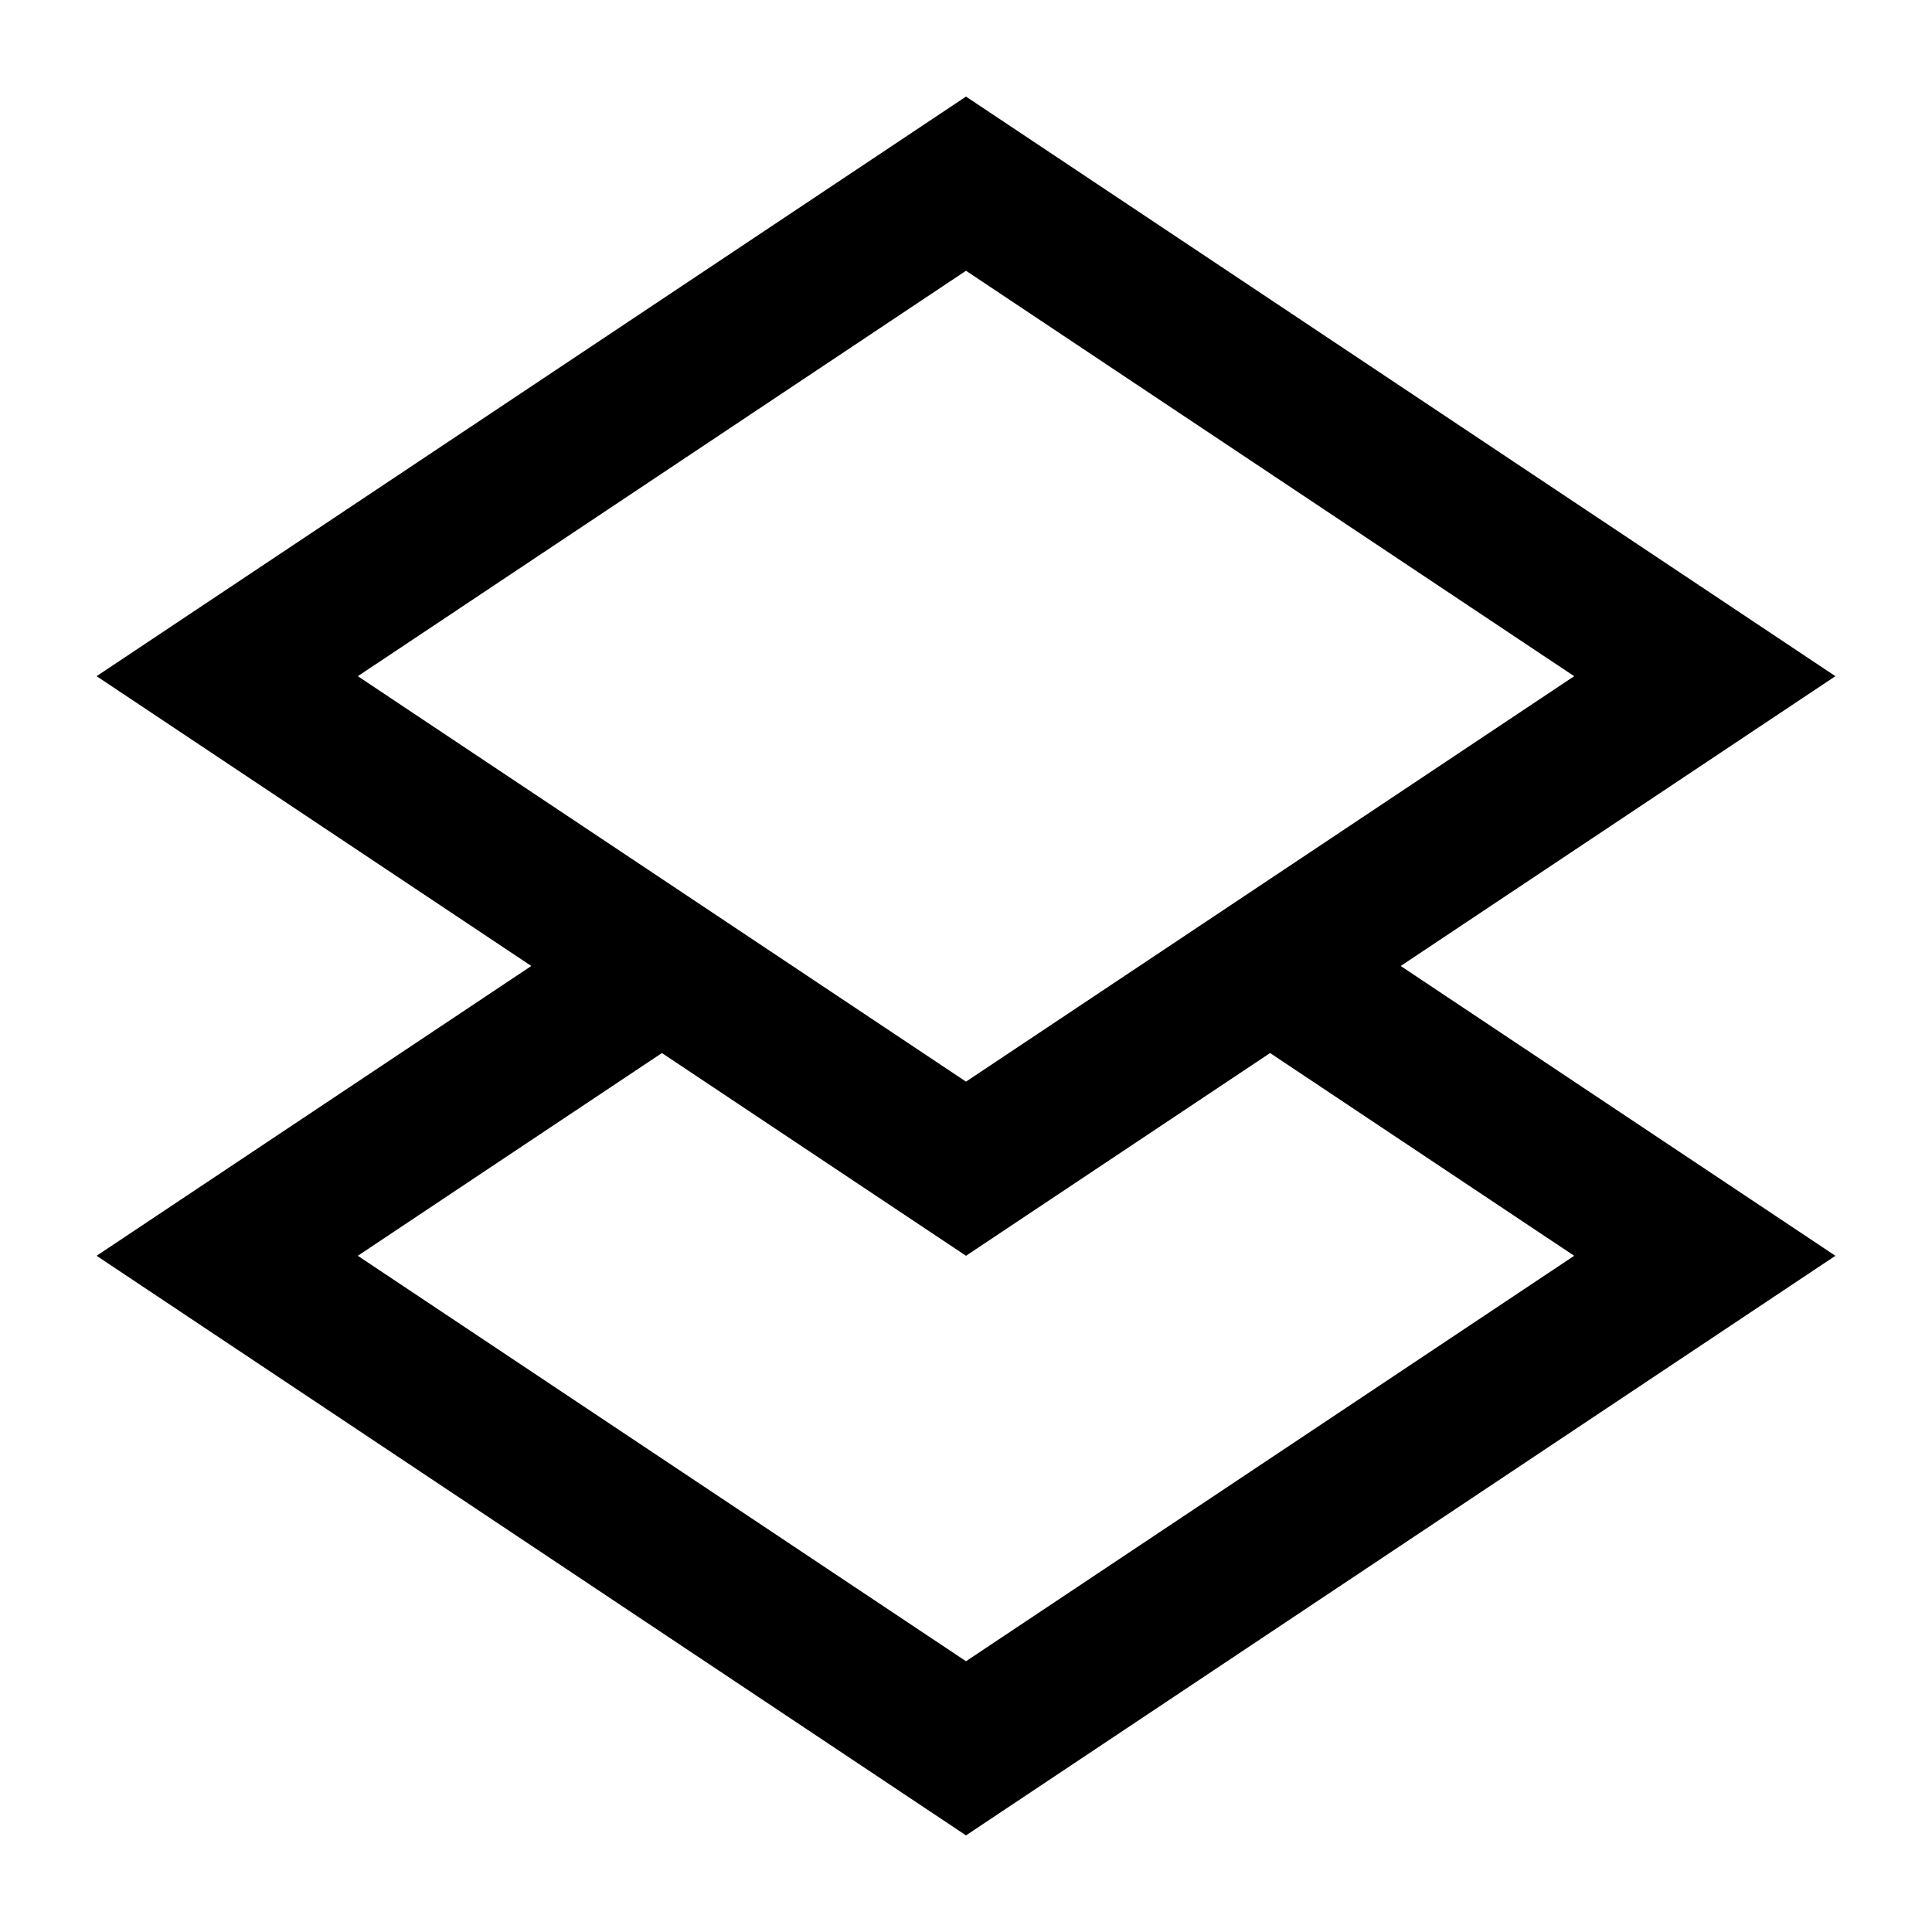
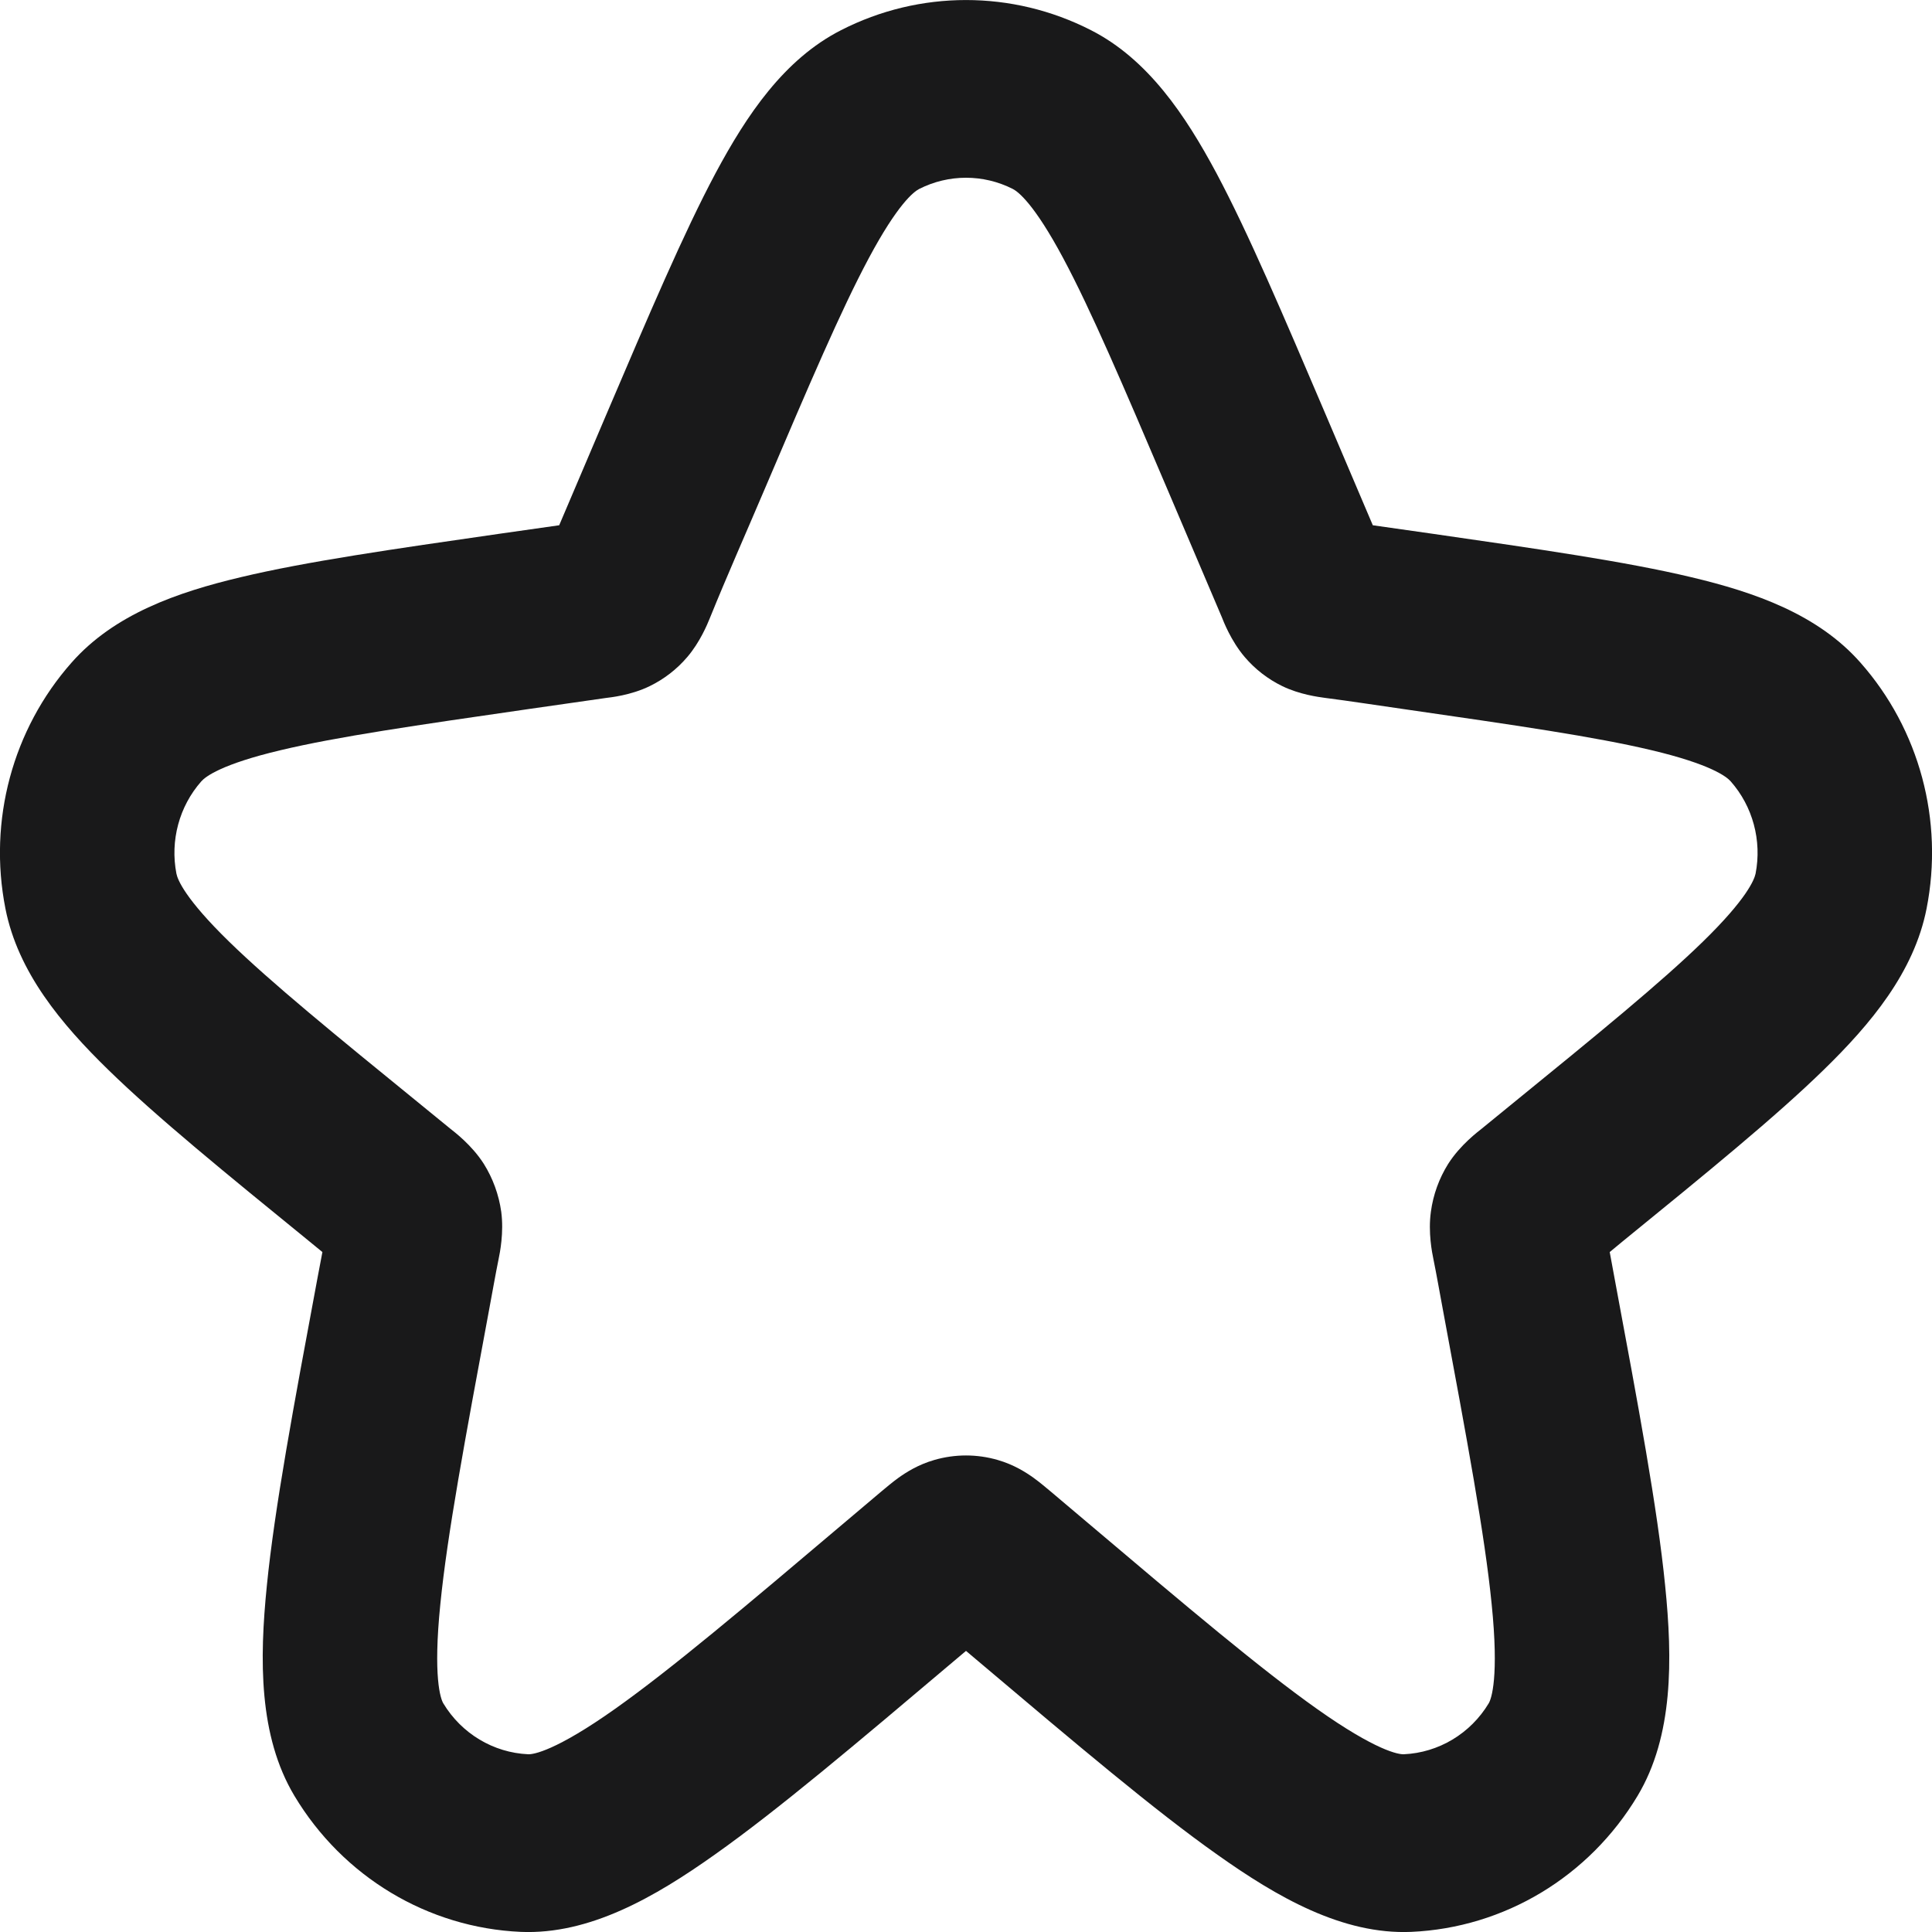
- <svg xmlns="http://www.w3.org/2000/svg" width="20" height="20" viewBox="0 0 20 20" fill="none">
-   <path fill-rule="evenodd" clip-rule="evenodd" d="M5.5 10L1 7L10 1L19 7L14.5 10L19 13L10 19L1 13L5.5 10ZM6.852 10.901L3.704 13L10 17.197L16.296 13L13.148 10.901L10 13L6.852 10.901ZM10 11.197L3.704 7L10 2.803L16.296 7L10 11.197Z" fill="black" />
+ <svg xmlns="http://www.w3.org/2000/svg" width="16" height="16" viewBox="0 0 16 16" fill="none">
+   <path fill-rule="evenodd" clip-rule="evenodd" d="M8.388 1.565C8.144 1.441 7.856 1.441 7.612 1.565C7.566 1.589 7.434 1.691 7.195 2.138C6.965 2.568 6.704 3.179 6.33 4.057C6.179 4.412 6.022 4.765 5.877 5.123C5.858 5.17 5.797 5.318 5.692 5.441C5.606 5.542 5.5 5.624 5.381 5.682C5.224 5.759 5.051 5.776 5.02 5.78L4.378 5.872C3.444 6.007 2.792 6.101 2.323 6.213C1.833 6.329 1.701 6.432 1.667 6.471C1.484 6.678 1.408 6.962 1.461 7.235C1.471 7.286 1.534 7.444 1.897 7.798C2.245 8.137 2.759 8.557 3.496 9.157L3.73 9.348C3.756 9.369 3.906 9.48 4.007 9.639C4.082 9.759 4.131 9.894 4.151 10.035C4.174 10.207 4.14 10.375 4.129 10.428C4.102 10.561 4.079 10.695 4.054 10.828C3.849 11.931 3.704 12.71 3.647 13.282C3.585 13.89 3.649 14.069 3.671 14.106C3.822 14.357 4.086 14.515 4.374 14.528C4.417 14.53 4.601 14.501 5.094 14.152C5.557 13.824 6.157 13.318 7.004 12.601C7.103 12.518 7.202 12.434 7.301 12.35C7.337 12.32 7.389 12.276 7.44 12.239C7.503 12.194 7.602 12.13 7.737 12.091C7.909 12.041 8.091 12.041 8.263 12.091C8.398 12.13 8.497 12.194 8.56 12.239C8.611 12.276 8.663 12.32 8.699 12.35L8.996 12.601C9.843 13.318 10.443 13.824 10.906 14.152C11.399 14.501 11.583 14.53 11.626 14.528C11.914 14.515 12.178 14.357 12.329 14.106C12.351 14.069 12.415 13.89 12.353 13.282C12.296 12.71 12.151 11.931 11.946 10.828C11.921 10.695 11.898 10.561 11.871 10.428C11.86 10.375 11.826 10.207 11.85 10.035C11.869 9.894 11.918 9.759 11.993 9.639C12.094 9.48 12.244 9.369 12.27 9.348L12.504 9.157C13.241 8.557 13.755 8.137 14.103 7.798C14.466 7.444 14.528 7.286 14.539 7.235C14.592 6.962 14.516 6.678 14.333 6.471C14.299 6.432 14.167 6.329 13.678 6.213C13.208 6.101 12.556 6.007 11.622 5.872C11.404 5.841 11.187 5.807 10.969 5.779C10.919 5.772 10.763 5.752 10.619 5.682C10.5 5.624 10.394 5.542 10.308 5.441C10.193 5.306 10.131 5.142 10.119 5.112L9.67 4.057C9.296 3.179 9.035 2.568 8.805 2.138C8.566 1.691 8.434 1.589 8.388 1.565ZM6.965 0.25C7.616 -0.083 8.384 -0.083 9.035 0.25C9.506 0.49 9.816 0.952 10.074 1.434C10.338 1.929 10.624 2.602 10.98 3.436L11.369 4.35L11.861 4.42C12.749 4.548 13.466 4.651 14.006 4.78C14.533 4.905 15.054 5.087 15.407 5.487C15.896 6.04 16.099 6.796 15.955 7.525C15.851 8.052 15.493 8.48 15.102 8.861C14.701 9.252 14.136 9.712 13.435 10.283L13.331 10.369L13.372 10.591C13.569 11.648 13.726 12.489 13.79 13.131C13.852 13.744 13.858 14.377 13.562 14.872C13.16 15.543 12.457 15.965 11.687 15.999C11.118 16.023 10.578 15.712 10.082 15.36C9.561 14.992 8.915 14.445 8.102 13.758L8 13.672L7.898 13.758C7.085 14.445 6.439 14.992 5.918 15.36C5.422 15.712 4.882 16.023 4.313 15.999C3.543 15.965 2.84 15.543 2.438 14.872C2.142 14.377 2.148 13.744 2.21 13.131C2.274 12.489 2.431 11.648 2.628 10.591L2.67 10.369L2.565 10.283C1.864 9.712 1.299 9.252 0.898 8.861C0.507 8.48 0.149 8.052 0.045 7.525C-0.099 6.796 0.104 6.04 0.593 5.487C0.946 5.087 1.467 4.905 1.994 4.78C2.534 4.651 3.25 4.548 4.139 4.42L4.631 4.35L5.02 3.436C5.376 2.602 5.662 1.929 5.926 1.434C6.184 0.952 6.494 0.49 6.965 0.25Z" fill="#19191A" />
</svg>
